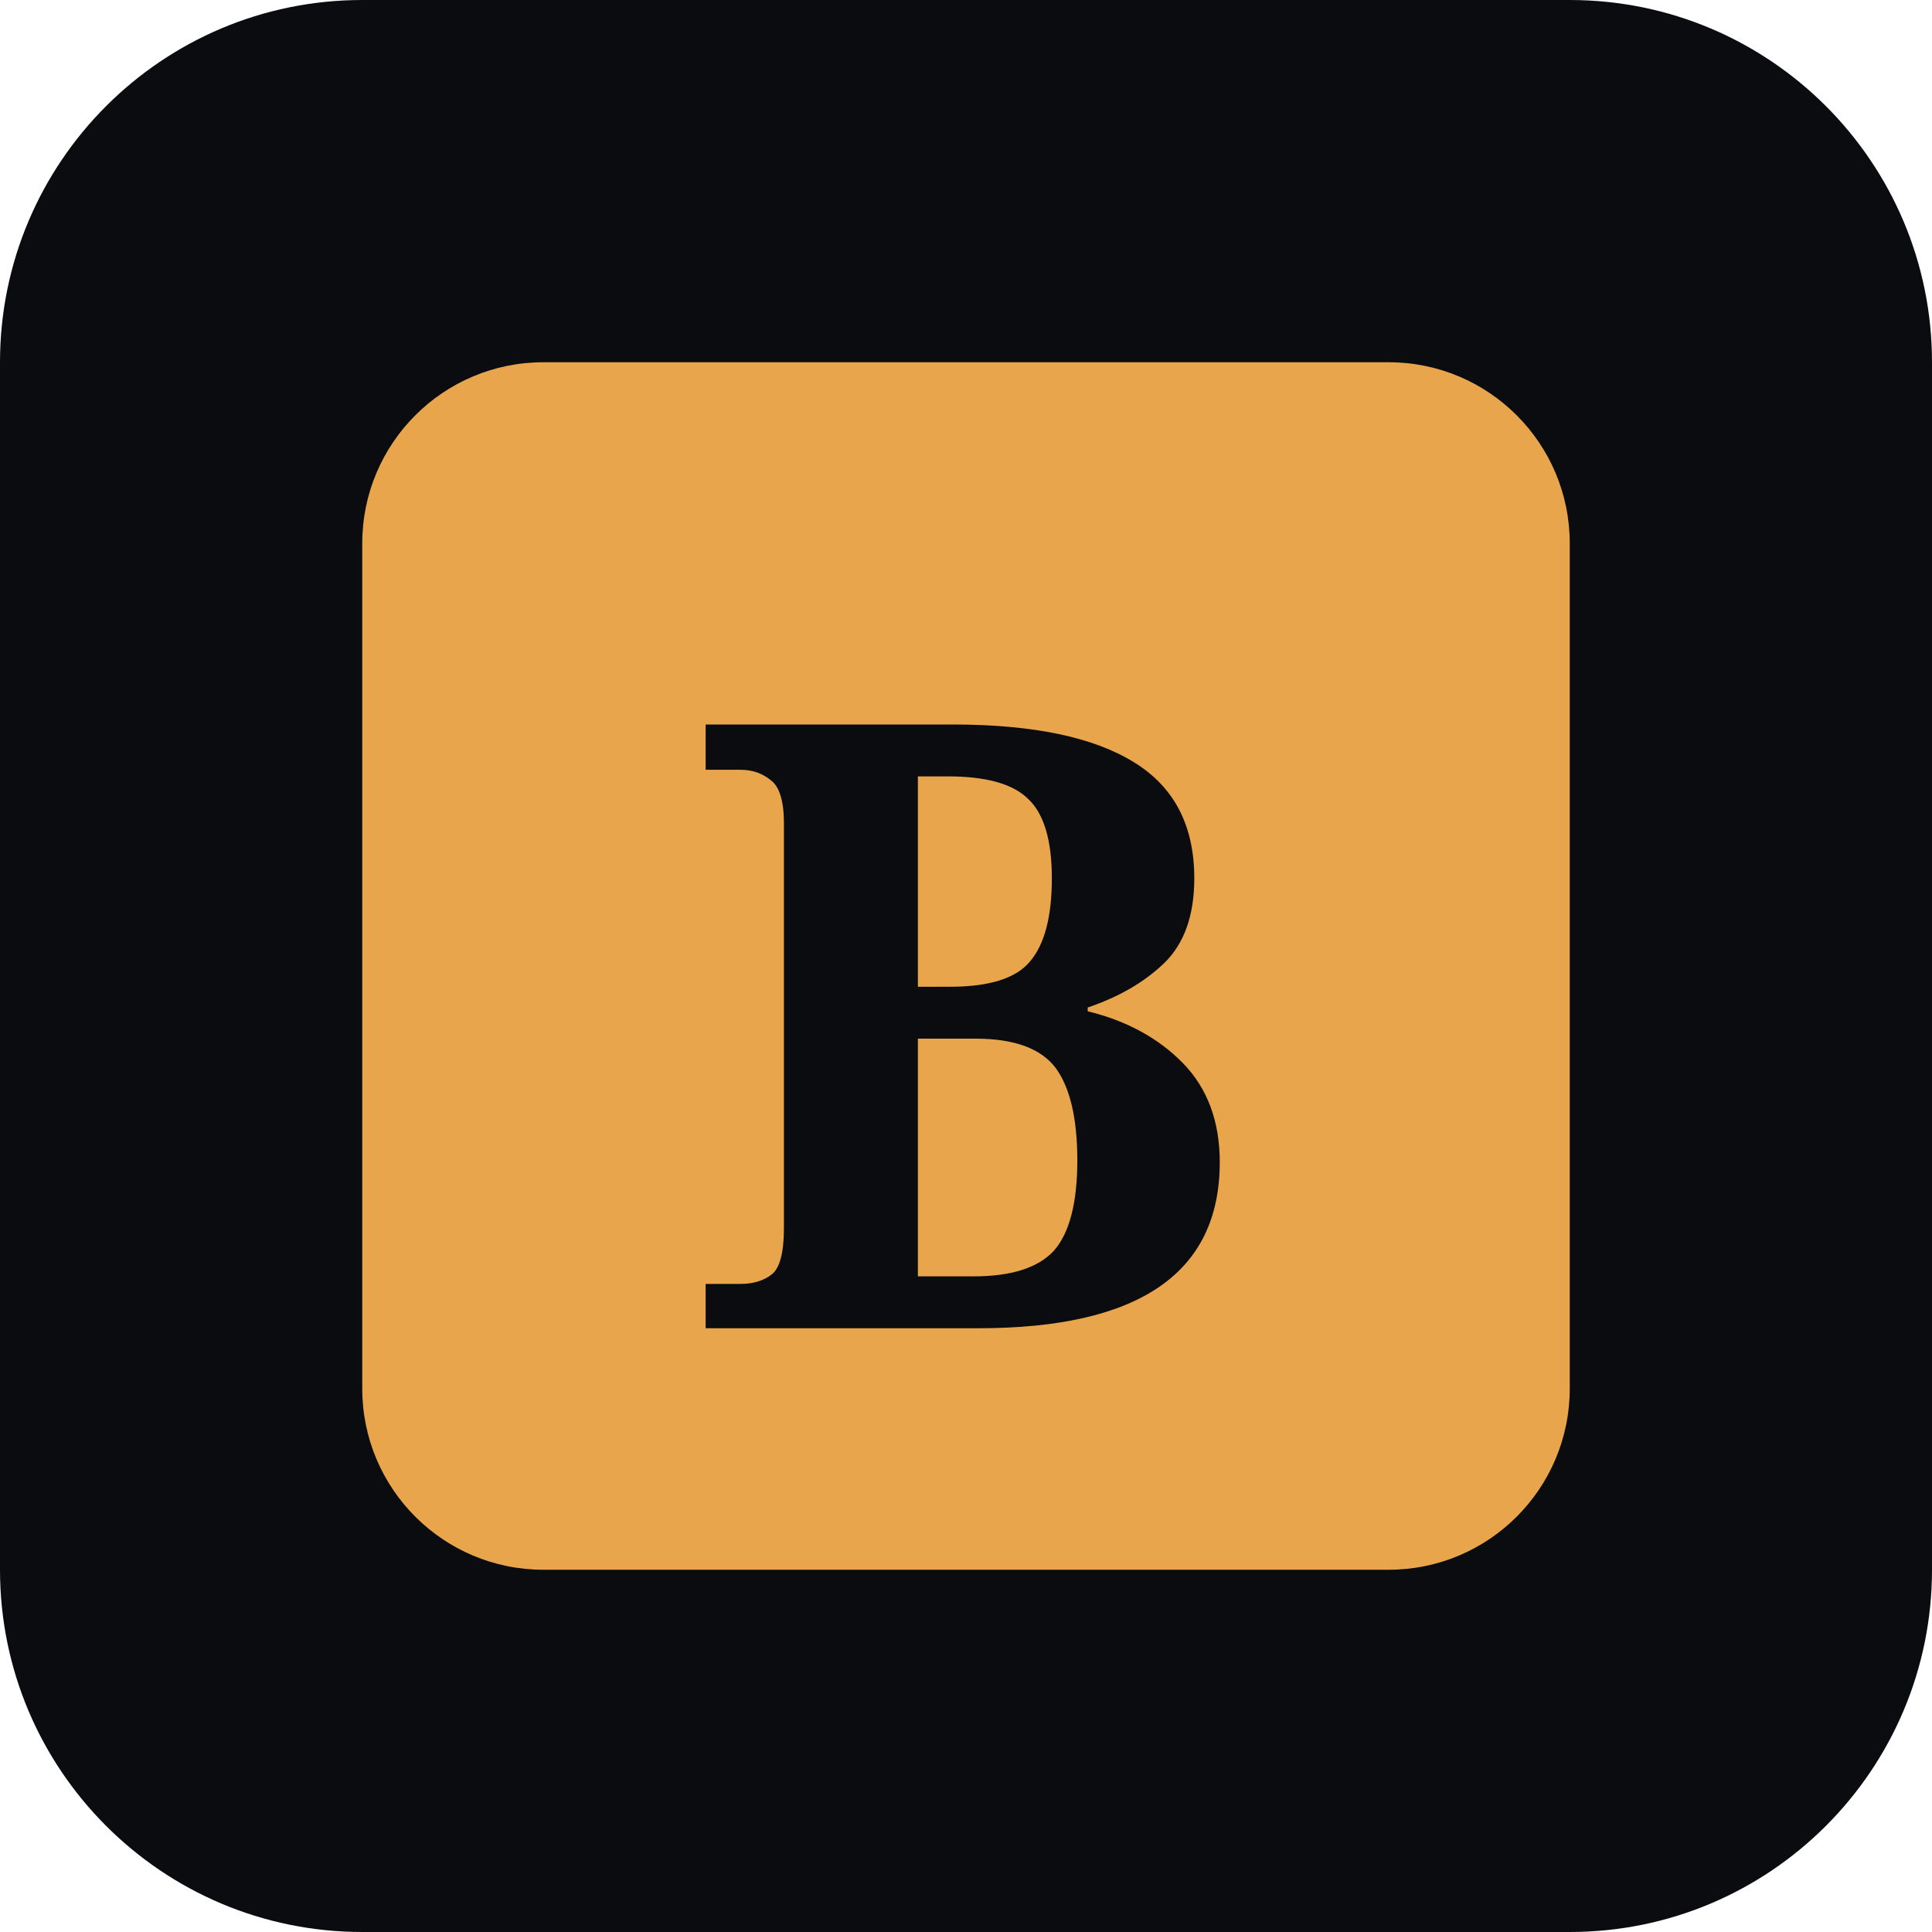
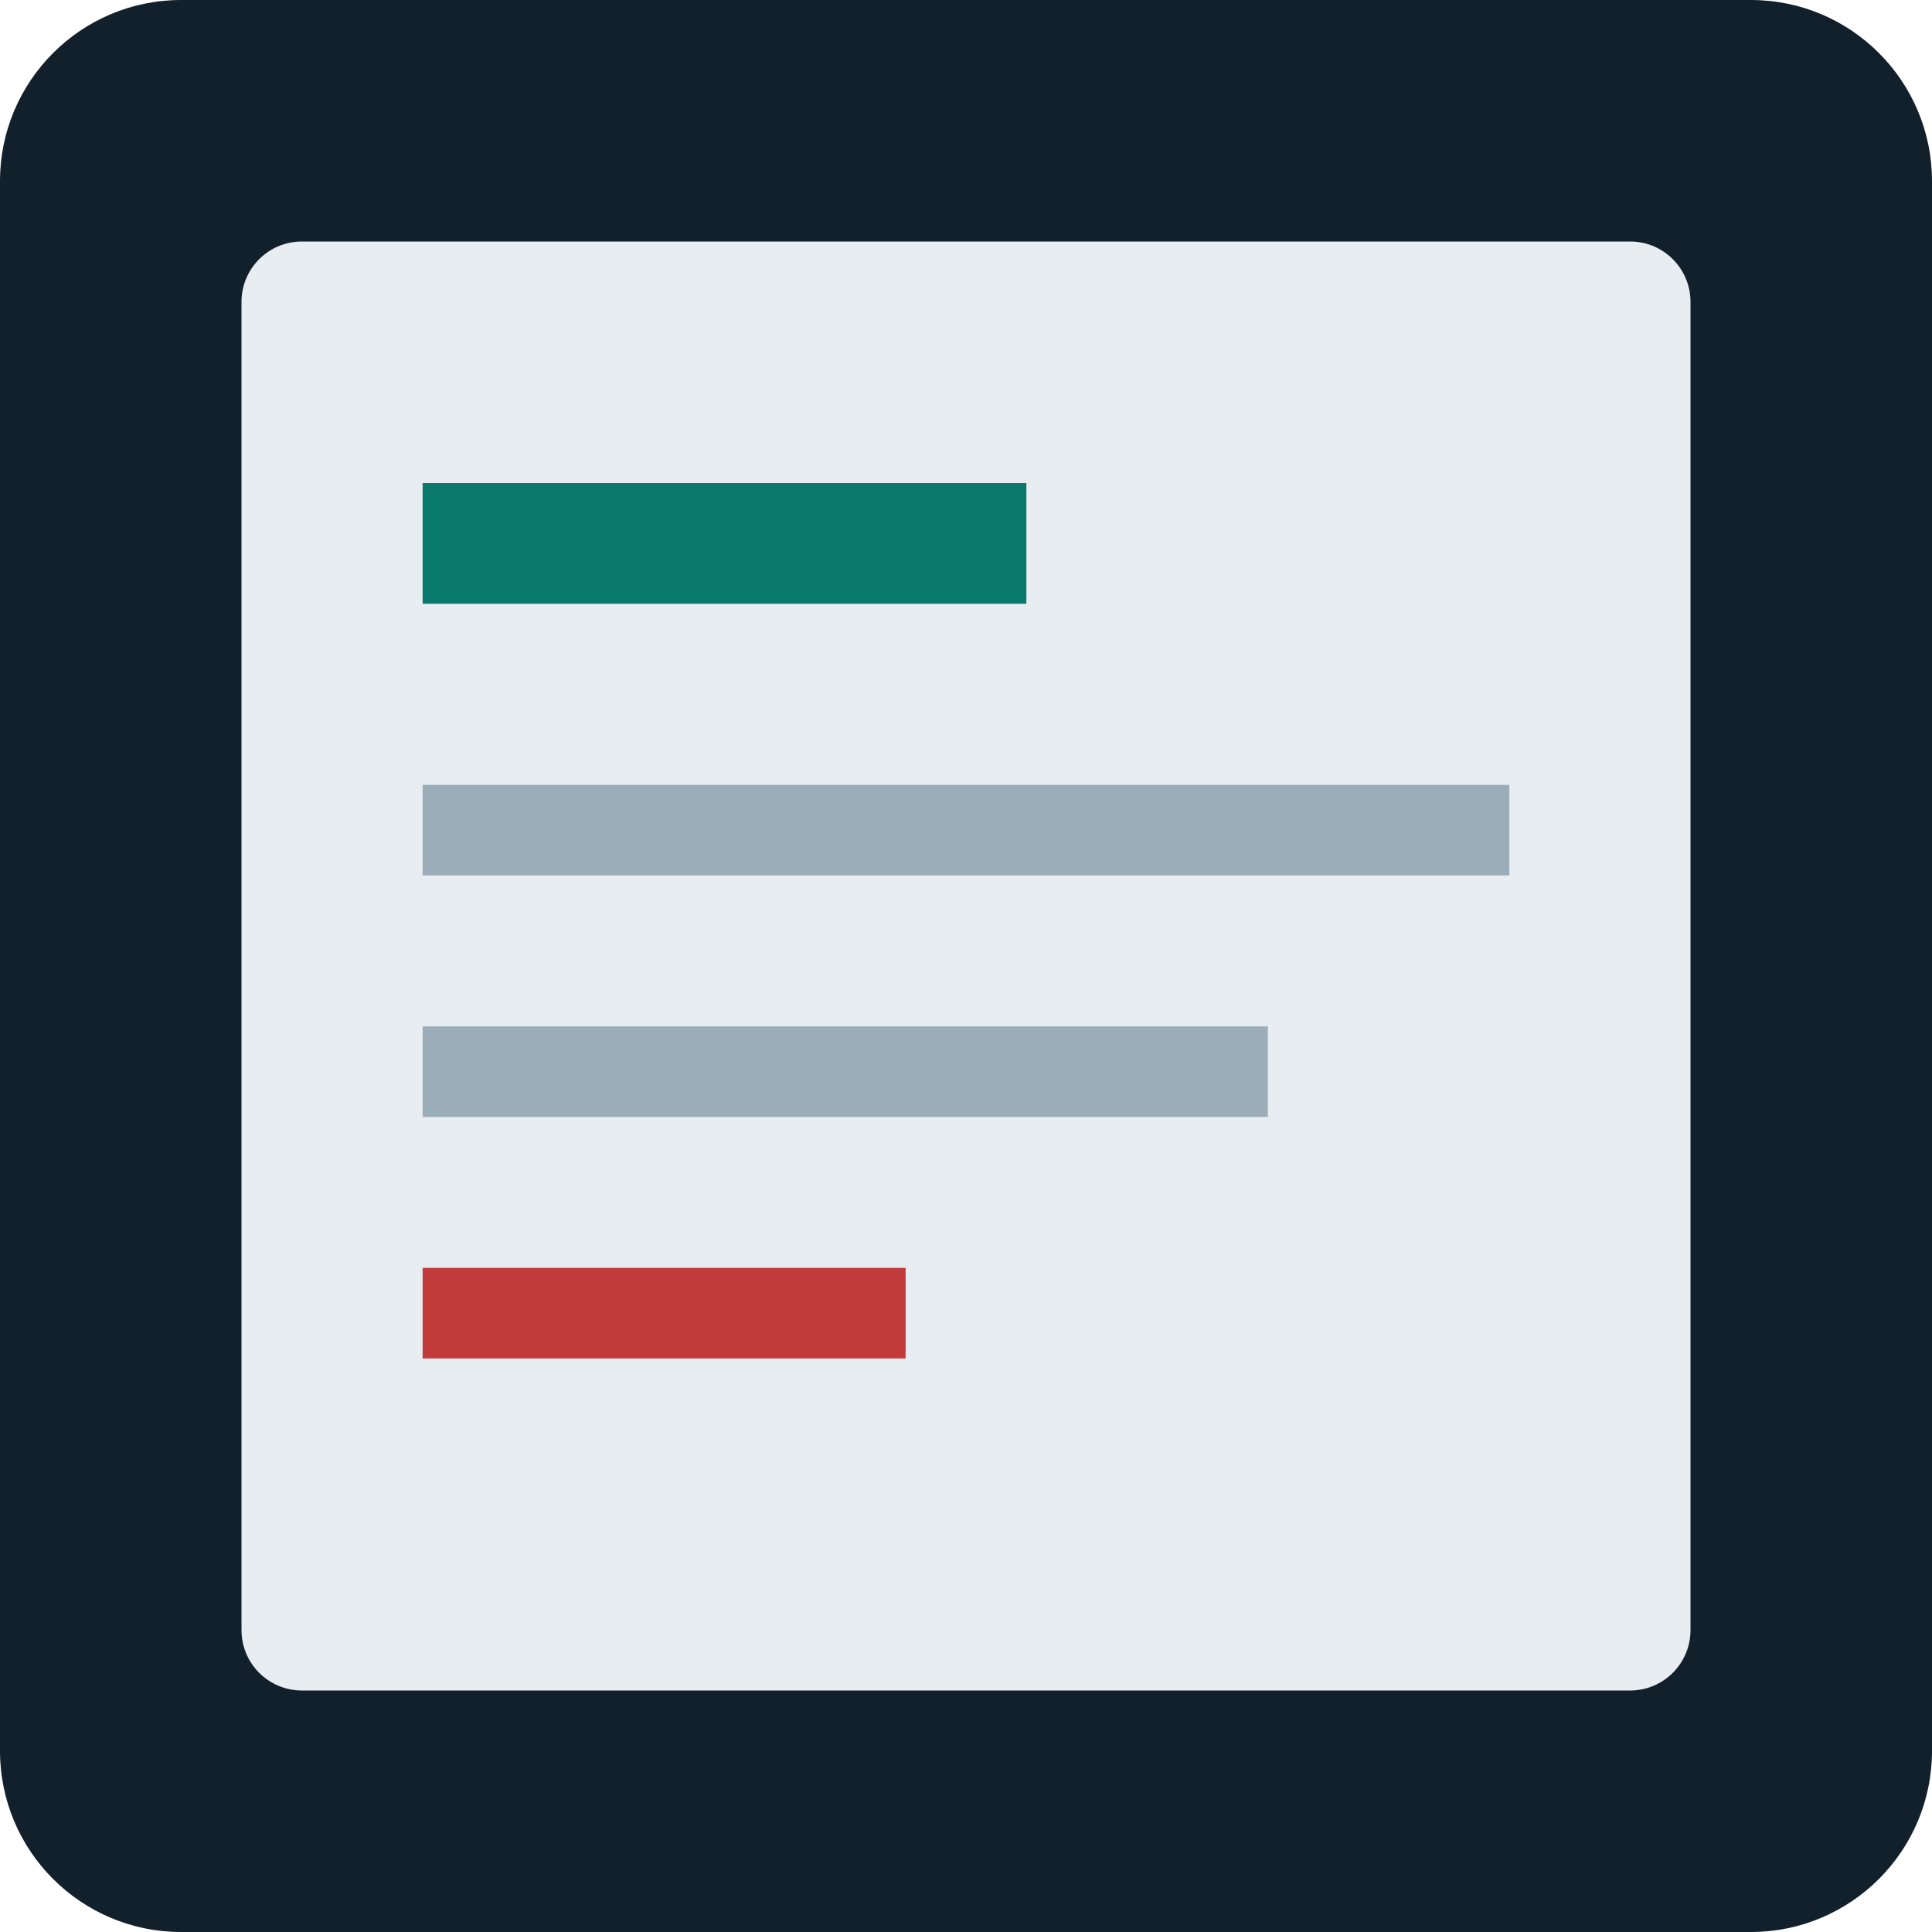
<svg xmlns="http://www.w3.org/2000/svg" viewBox="0 0 32 32">
-   <rect width="32" height="32" rx="6" fill="#0b0c0f" />
-   <rect x="6" y="6" width="20" height="20" rx="3" fill="#e8a54b" />
-   <text x="16" y="22" text-anchor="middle" font-family="Georgia, serif" font-size="14" font-weight="700" fill="#0b0c0f">B</text>
+   <rect width="32" height="32" rx="3" fill="#12202c" />
+   <rect x="4" y="4" width="24" height="24" rx="1" fill="#e8edf2" />
+   <rect x="7" y="8" width="10" height="2" fill="#0a7a6e" />
+   <rect x="7" y="13" width="18" height="1.5" fill="#9aadb8" />
+   <rect x="7" y="17" width="14" height="1.5" fill="#9aadb8" />
+   <rect x="7" y="21" width="8" height="1.5" fill="#c23b3b" />
</svg>
